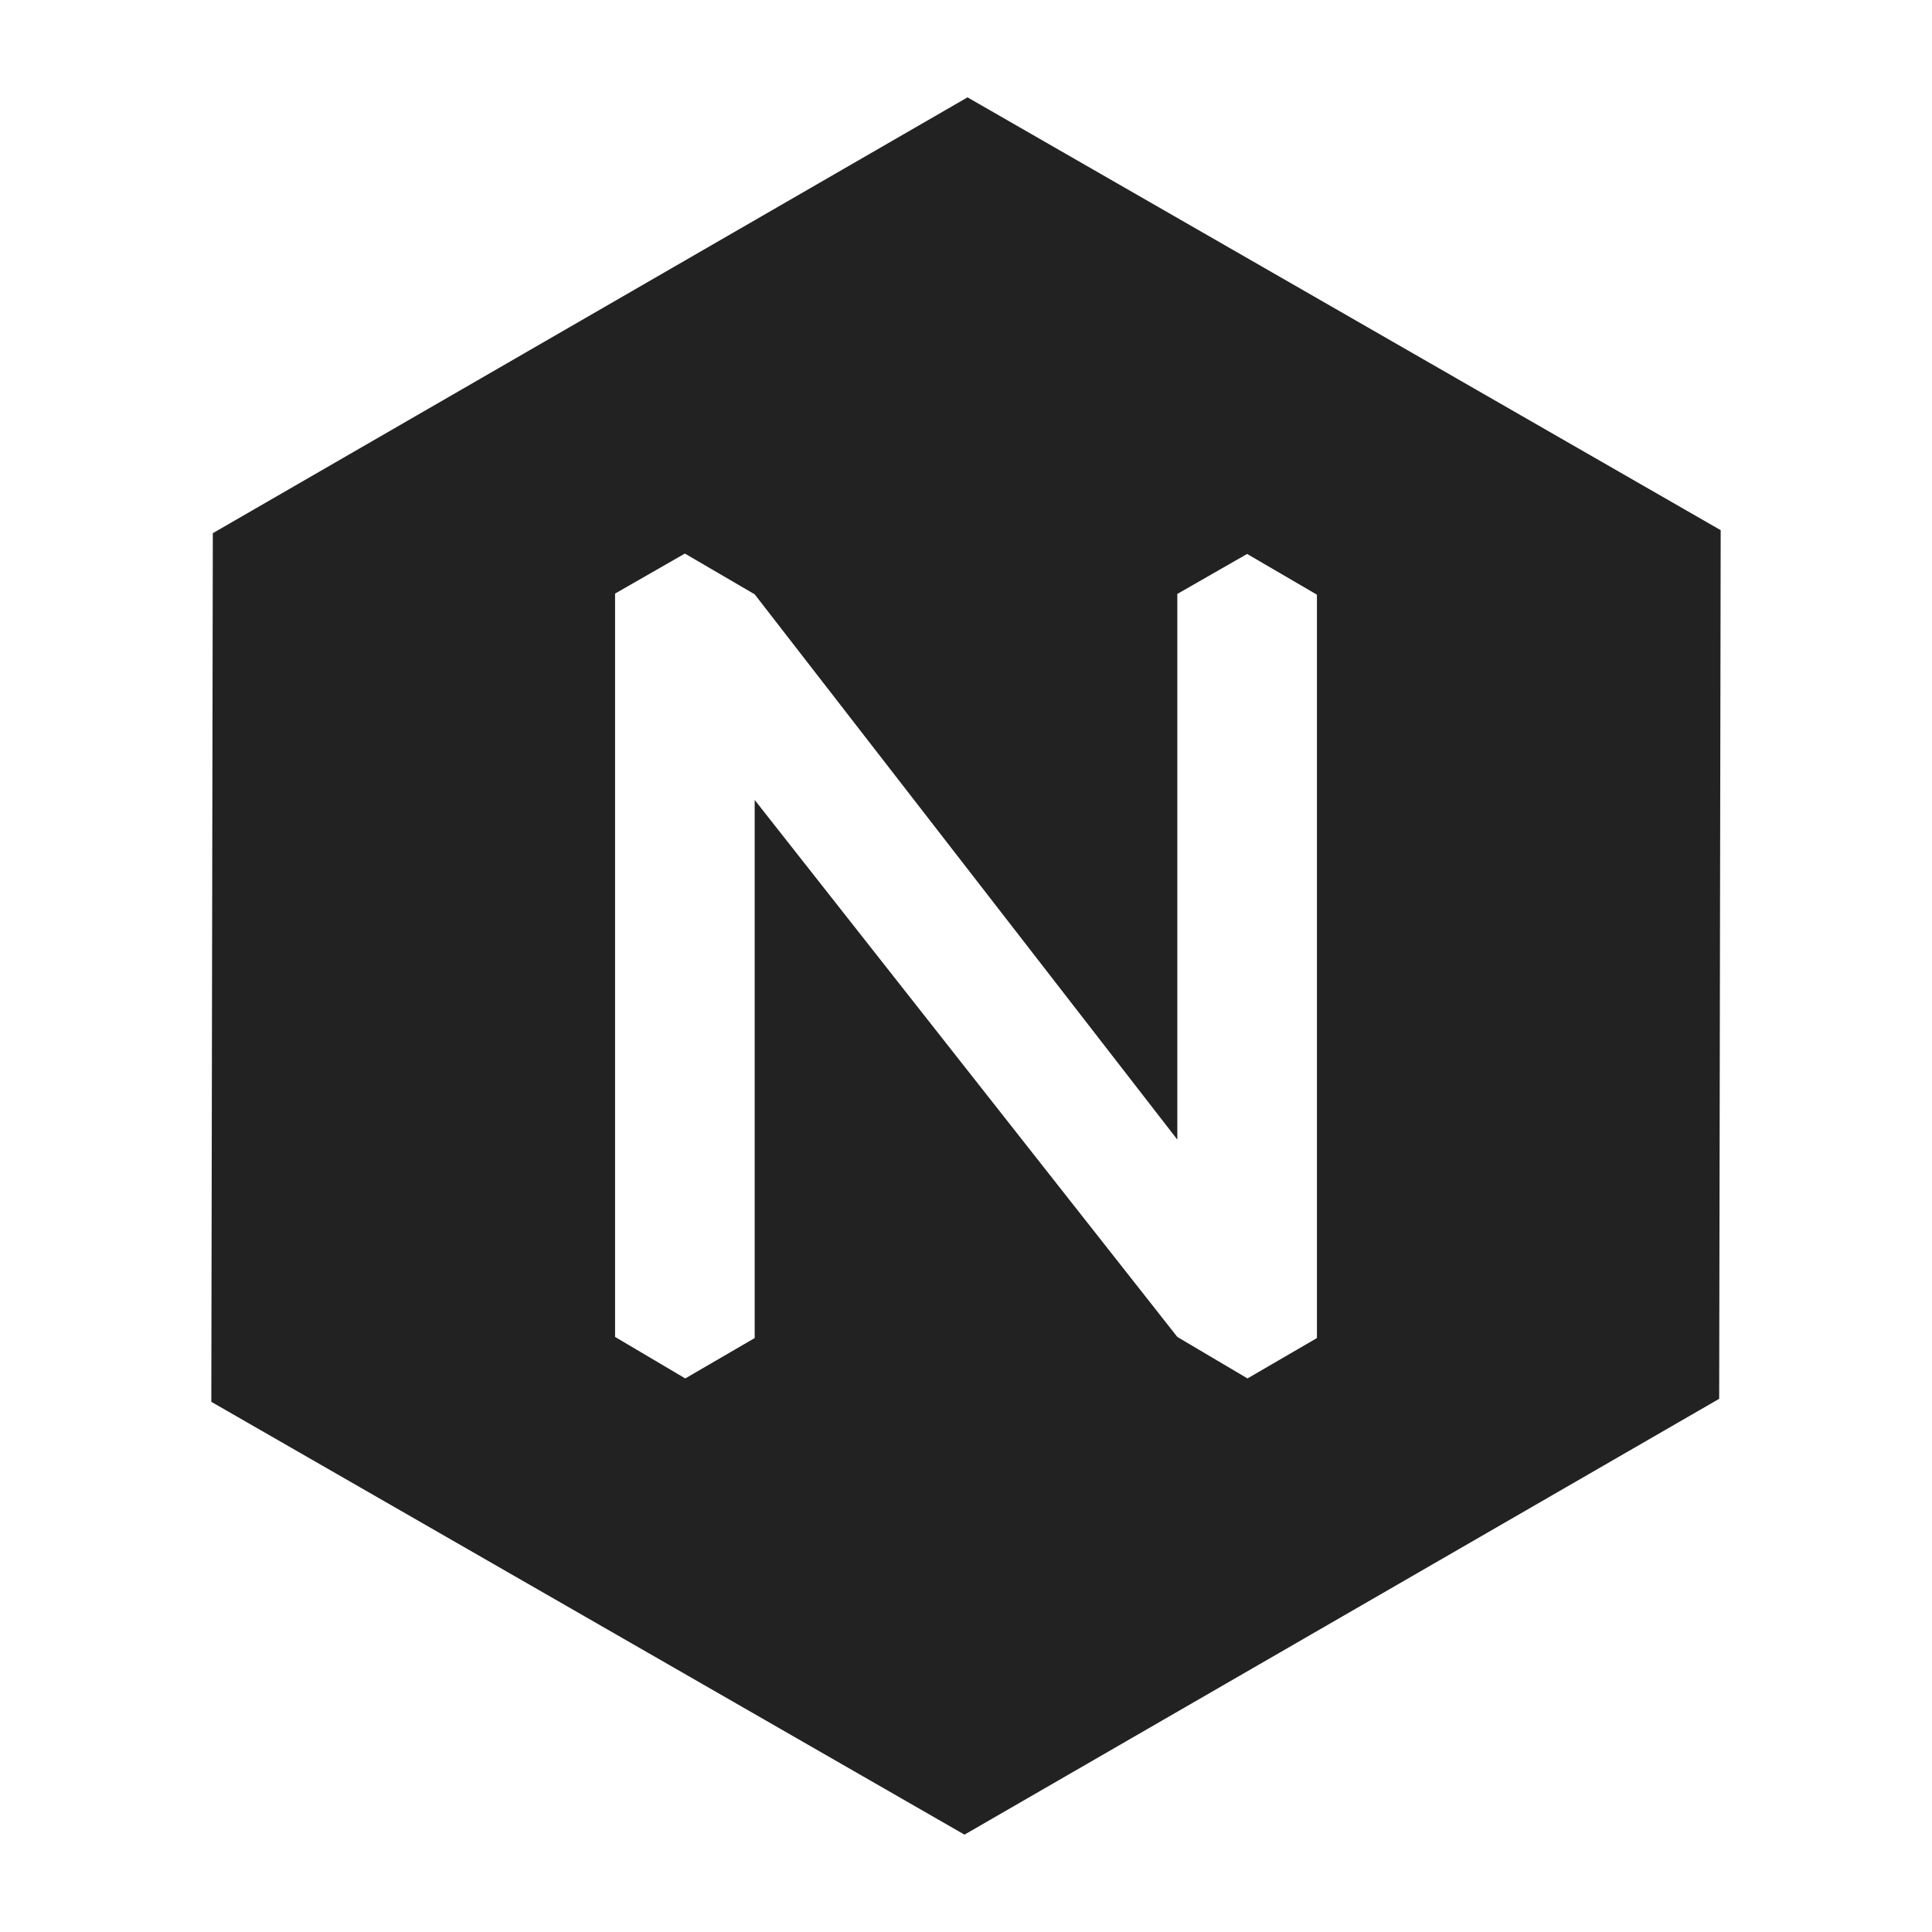
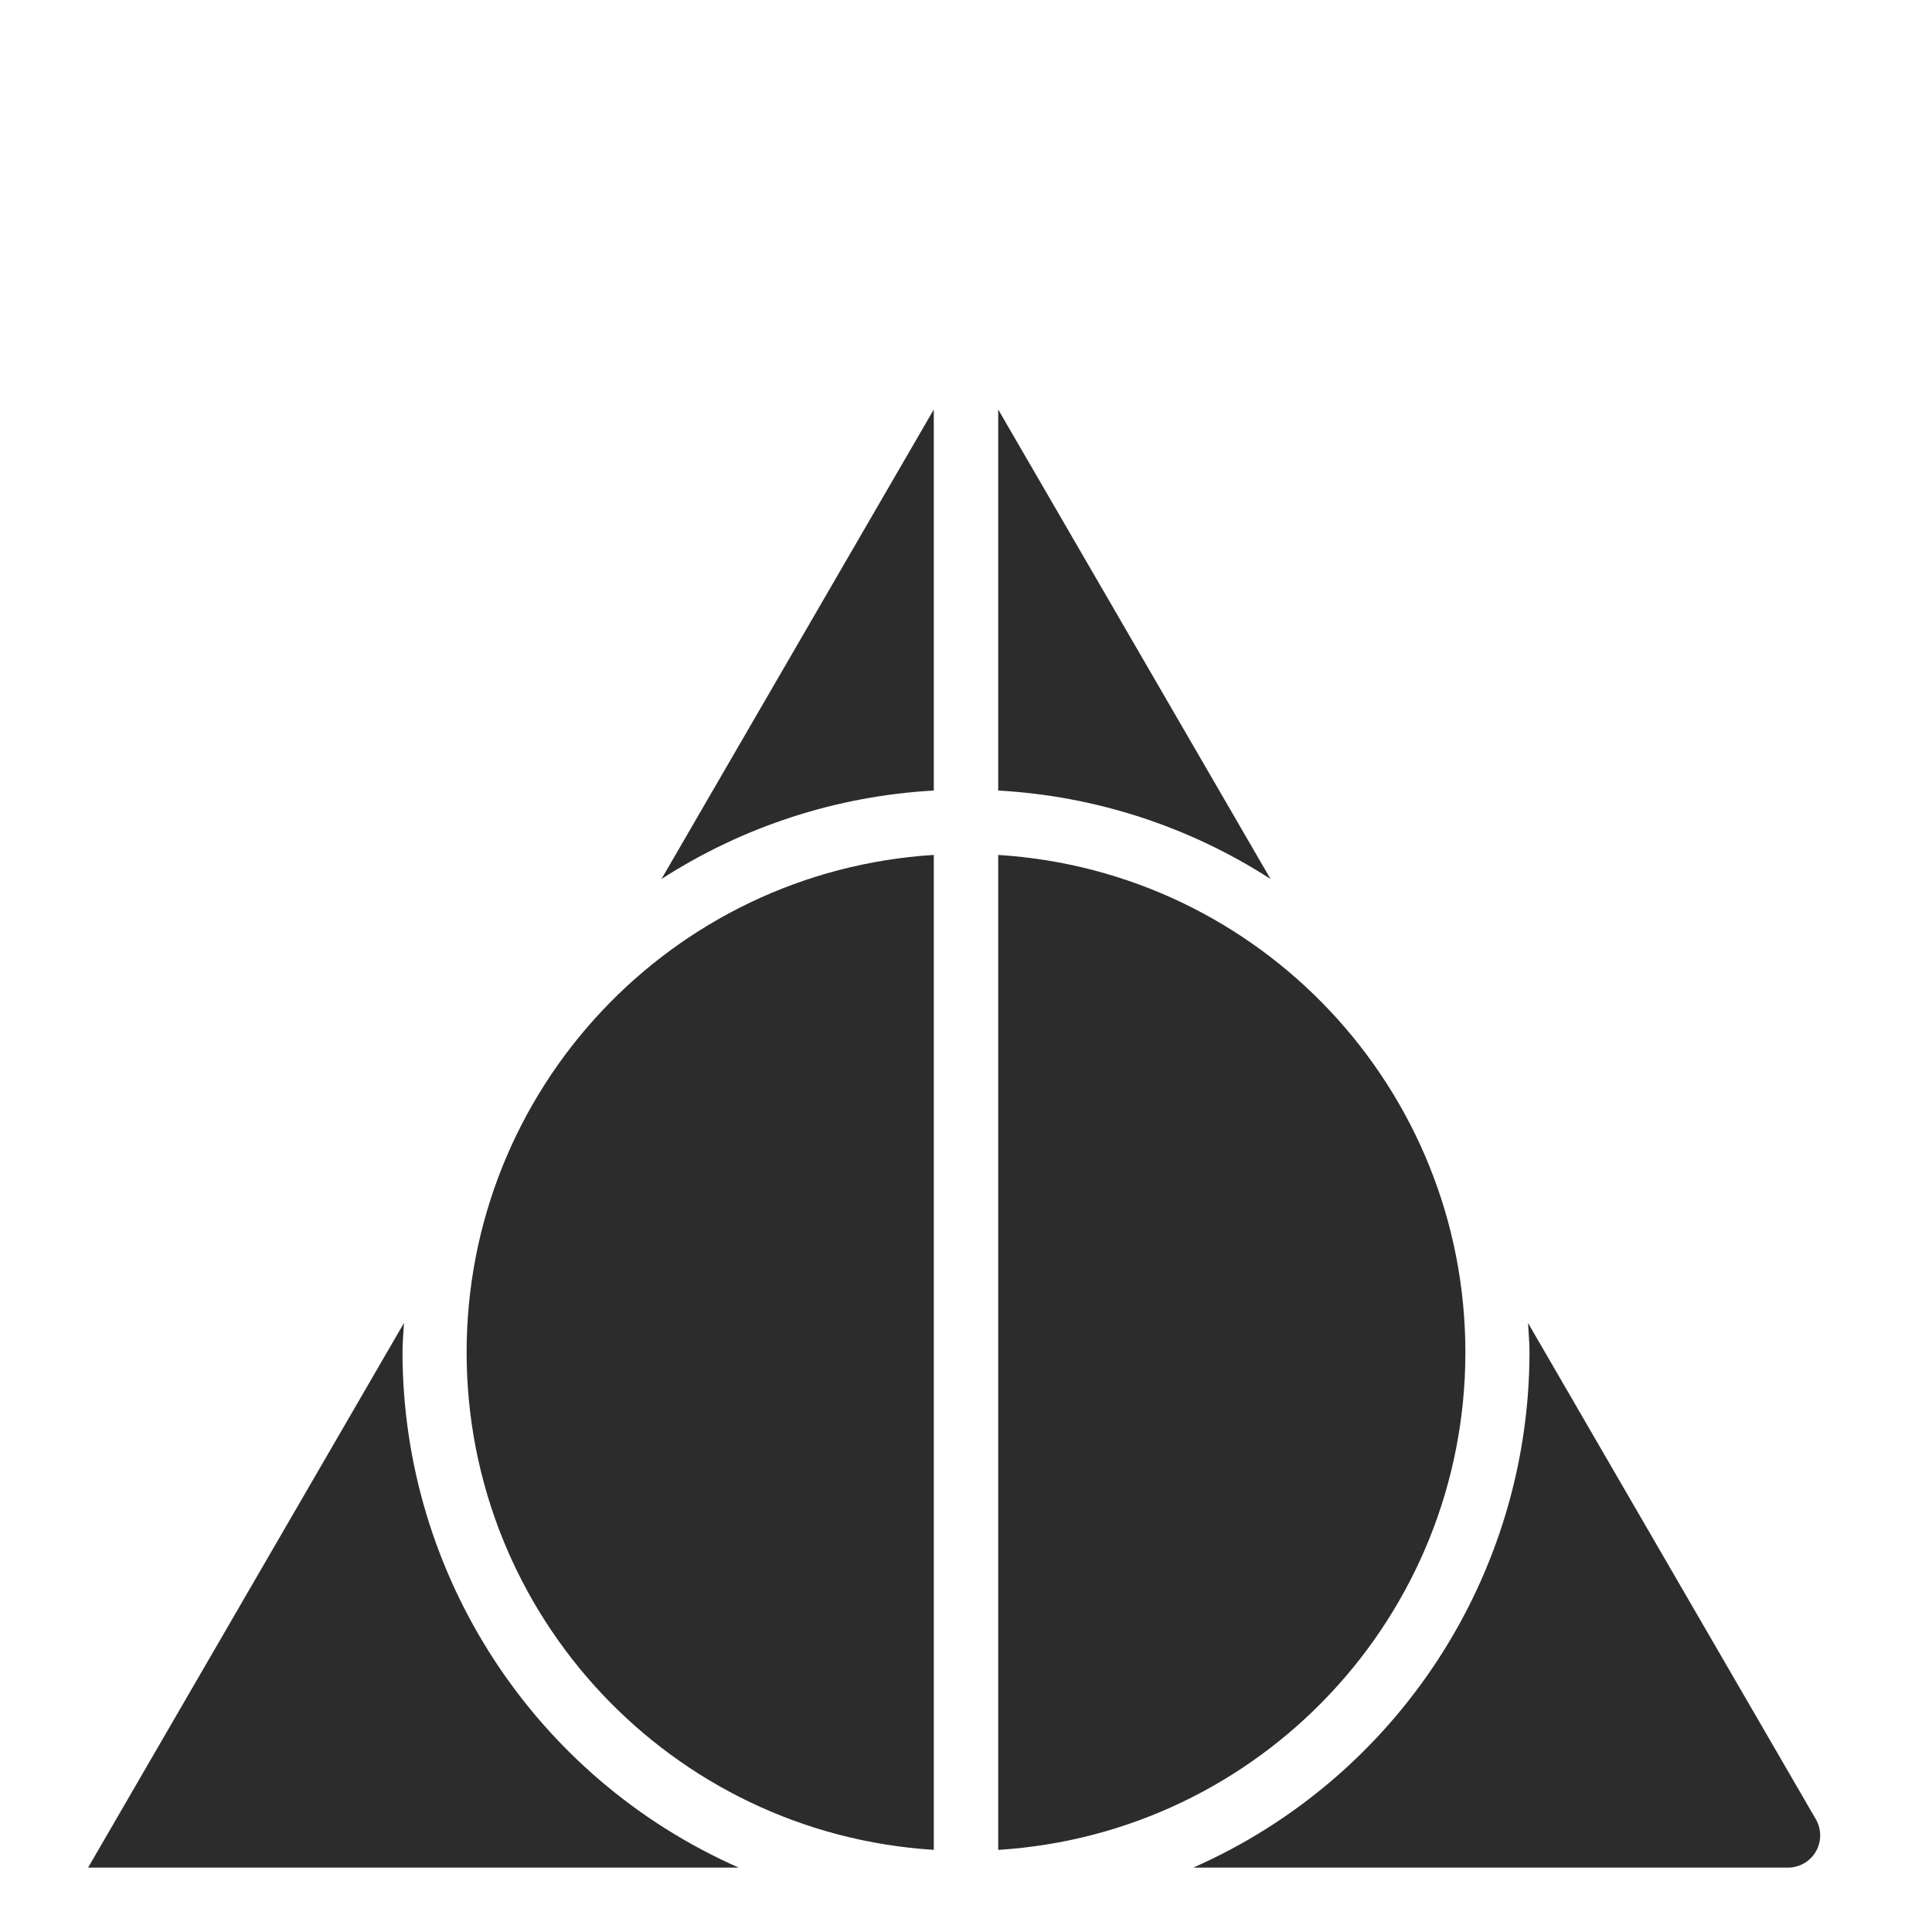
- <svg xmlns="http://www.w3.org/2000/svg" id="NexT" width="512" height="512" x="0" y="0" enable-background="new 0 0 512 512" version="1.1" viewBox="0 0 512 512" xml:space="preserve">
-   <path style="fill:#222;fill-opacity:1" id="path3384" d="M 256.4,25.8 56.4,141.3 56,371.5 255.6,486.2 455.6,370.7 456,140.5 Z m 92.6,328.8 -18.4,10.7 -18.6,-11 0,0 -112,-142.3 0,142.6 -18.4,10.7 -18.6,-11 0,-197 18.5,-10.6 18.5,10.8 0,0 112,144.5 0,-144.6 18.5,-10.6 18.5,10.8 z" />
+ <svg xmlns="http://www.w3.org/2000/svg" height="1024" width="1024" viewBox="0 0 60 60">
+   <g data-name="Layer 1">
+     <path d="M29,24.551a17.368,17.368,0,0,0-8.457,2.747L29,12.717Zm0,2V57.449a15.48,15.48,0,0,1,0-30.899Zm2,0a15.48,15.48,0,0,1,0,30.899Zm0-2V12.717l8.457,14.58A17.368,17.368,0,0,0,31,24.551ZM12.546,41.086C12.53,41.39,12.5,41.691,12.5,42A17.516,17.516,0,0,0,22.941,58H2.736ZM37.059,58A17.516,17.516,0,0,0,47.5,42c0-.309-.03-.61-.046-.914l8.939,15.413A1,1,0,0,1,55.528,58Z" class="active" fill="#2c2c2c" style="fill: rgb(44, 44, 44);" />
+   </g>
</svg>
